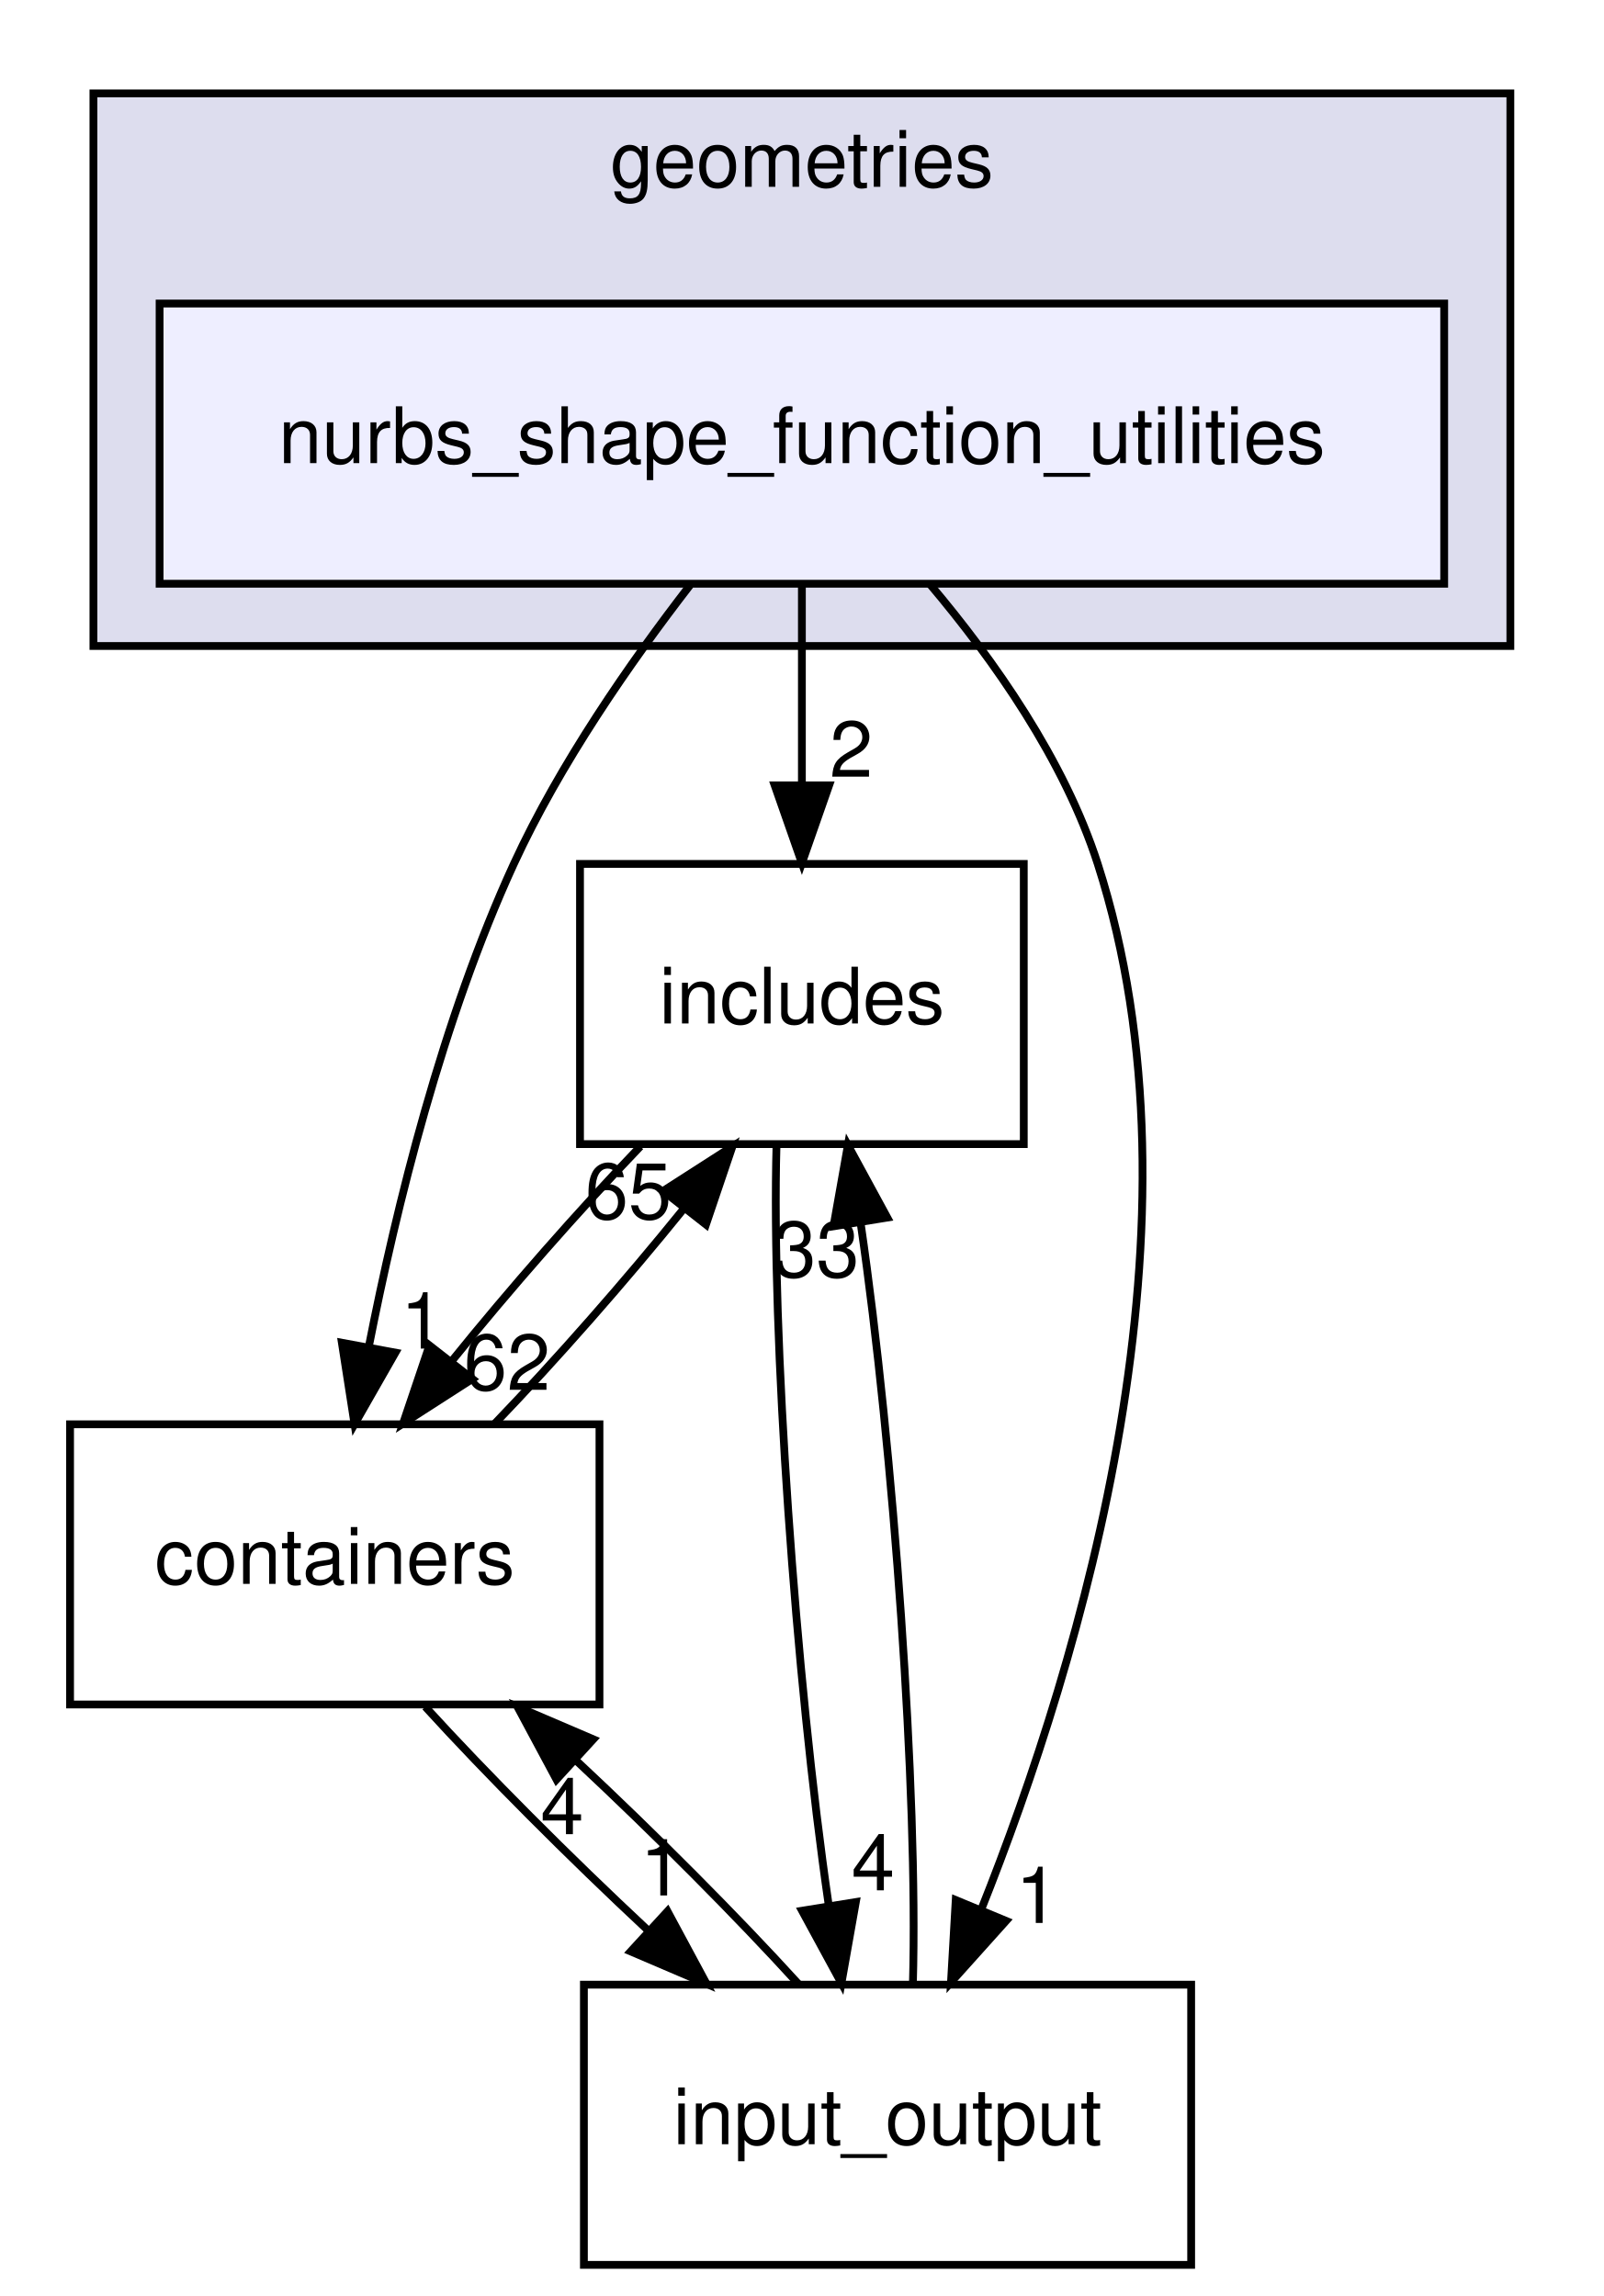
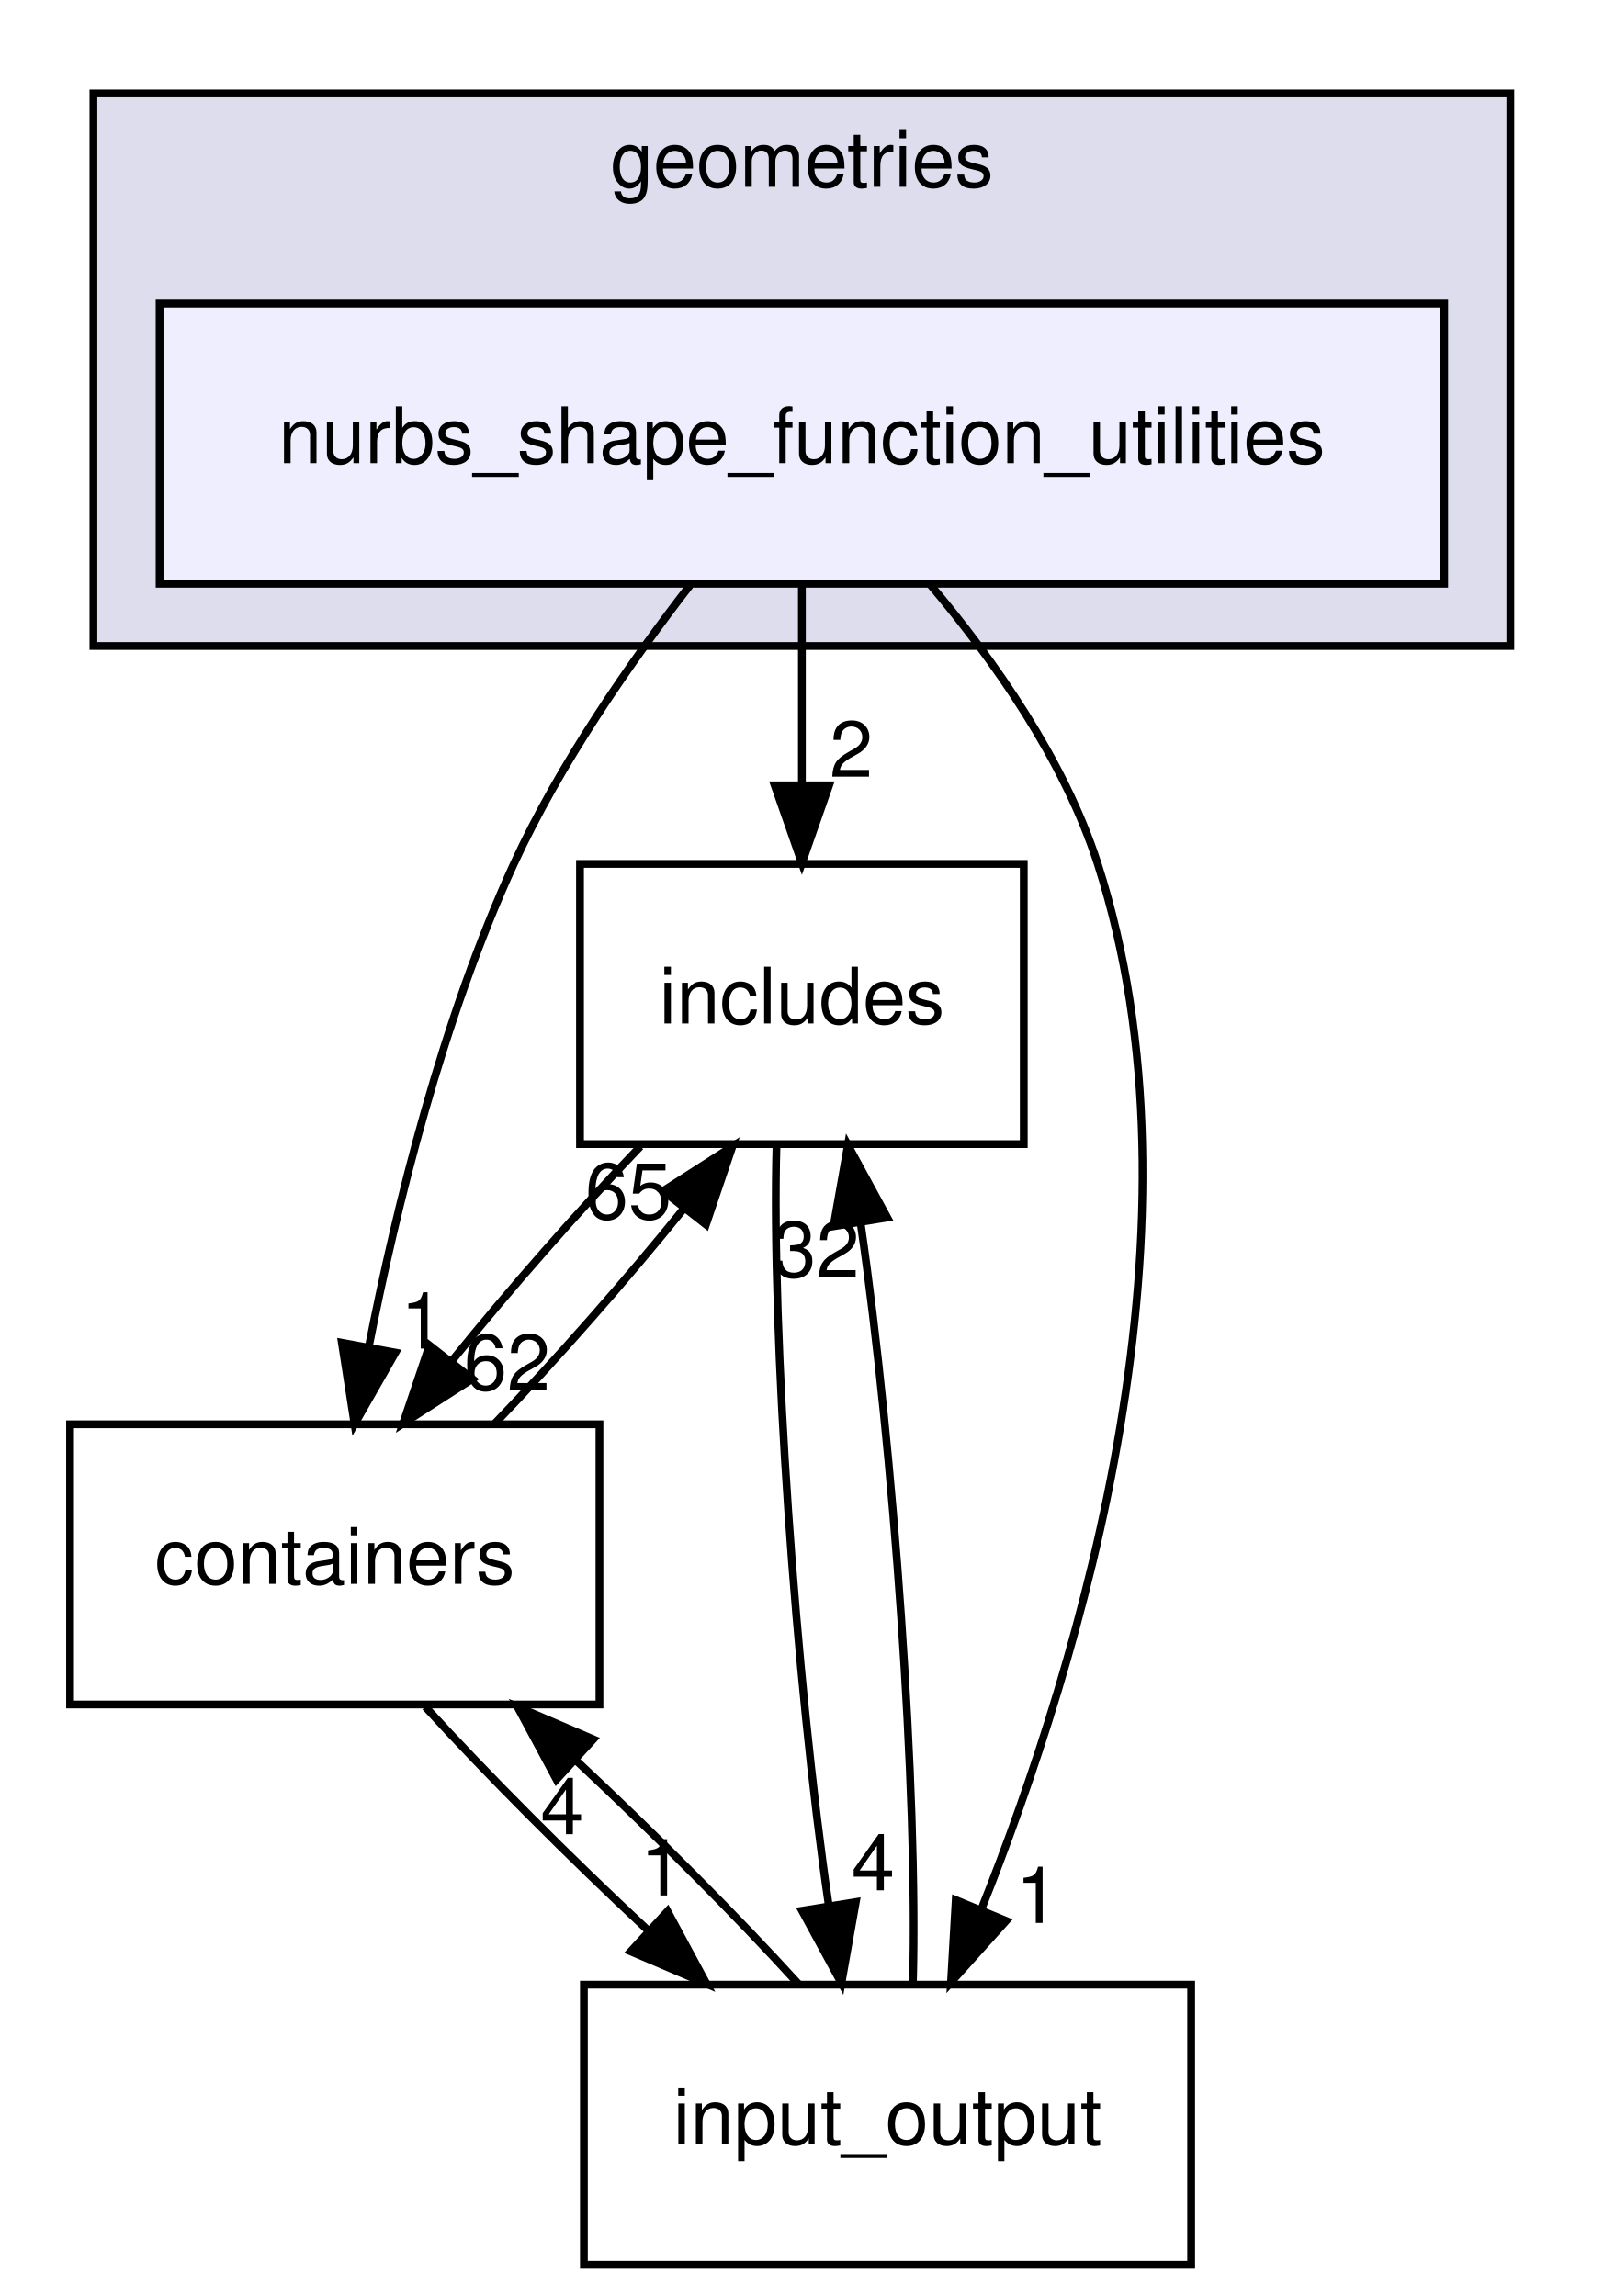
<svg xmlns="http://www.w3.org/2000/svg" xmlns:xlink="http://www.w3.org/1999/xlink" width="206pt" height="295pt" viewBox="0.00 0.00 206.00 295.00">
  <g id="graph0" class="graph" transform="scale(1 1) rotate(0) translate(4 291)">
    <g id="clust1" class="cluster">
      <g id="a_clust1">
        <a xlink:href="dir_9311051b33dbe6b2e08fc45590134e6c.html" target="_top" xlink:title="geometries">
          <polygon fill="#ddddee" stroke="black" points="8,-208 8,-279 190,-279 190,-208 8,-208" />
          <text text-anchor="middle" x="99" y="-267" font-family="Helvetica,sans-Serif" font-size="10.00">geometries</text>
        </a>
      </g>
    </g>
    <g id="node1" class="node">
      <g id="a_node1">
        <a xlink:href="dir_88e9bf22ed9b14e1e398e1171ee9c0cf.html" target="_top" xlink:title="nurbs_shape_function_utilities">
          <polygon fill="#eeeeff" stroke="black" points="181.5,-252 16.5,-252 16.5,-216 181.5,-216 181.5,-252" />
          <text text-anchor="middle" x="99" y="-231.5" font-family="Helvetica,sans-Serif" font-size="10.00">nurbs_shape_function_utilities</text>
        </a>
      </g>
    </g>
    <g id="node2" class="node">
      <g id="a_node2">
        <a xlink:href="dir_6da2b5da699b6e8099c18b866a052d71.html" target="_top" xlink:title="includes">
          <polygon fill="none" stroke="black" points="127.5,-180 70.5,-180 70.5,-144 127.5,-144 127.5,-180" />
          <text text-anchor="middle" x="99" y="-159.5" font-family="Helvetica,sans-Serif" font-size="10.00">includes</text>
        </a>
      </g>
    </g>
    <g id="edge3" class="edge">
      <path fill="none" stroke="black" d="M99,-215.7C99,-207.98 99,-198.71 99,-190.11" />
      <polygon fill="black" stroke="black" points="102.5,-190.1 99,-180.1 95.5,-190.1 102.5,-190.1" />
      <g id="a_edge3-headlabel">
        <a xlink:href="dir_000729_000730.html" target="_top" xlink:title="2">
          <text text-anchor="middle" x="105.34" y="-191.2" font-family="Helvetica,sans-Serif" font-size="10.00">2</text>
        </a>
      </g>
    </g>
    <g id="node3" class="node">
      <g id="a_node3">
        <a xlink:href="dir_80b24cd11685060440d77842b83d8f07.html" target="_top" xlink:title="containers">
          <polygon fill="none" stroke="black" points="73,-108 5,-108 5,-72 73,-72 73,-108" />
          <text text-anchor="middle" x="39" y="-87.5" font-family="Helvetica,sans-Serif" font-size="10.00">containers</text>
        </a>
      </g>
    </g>
    <g id="edge4" class="edge">
      <path fill="none" stroke="black" d="M84.64,-215.82C76.96,-205.89 67.91,-192.85 62,-180 52.86,-160.12 46.91,-136.01 43.36,-117.9" />
      <polygon fill="black" stroke="black" points="46.79,-117.21 41.54,-108.01 39.91,-118.48 46.79,-117.21" />
      <g id="a_edge4-headlabel">
        <a xlink:href="dir_000729_000723.html" target="_top" xlink:title="1">
          <text text-anchor="middle" x="50.23" y="-117.73" font-family="Helvetica,sans-Serif" font-size="10.00">1</text>
        </a>
      </g>
    </g>
    <g id="node4" class="node">
      <g id="a_node4">
        <a xlink:href="dir_a8ba84f8eb43664bd905ad17f89003d4.html" target="_top" xlink:title="input_output">
          <polygon fill="none" stroke="black" points="149,-36 71,-36 71,0 149,0 149,-36" />
          <text text-anchor="middle" x="110" y="-15.5" font-family="Helvetica,sans-Serif" font-size="10.00">input_output</text>
        </a>
      </g>
    </g>
    <g id="edge5" class="edge">
      <path fill="none" stroke="black" d="M115.46,-215.92C123.65,-206.22 132.7,-193.37 137,-180 151.78,-134.03 134.93,-77.94 122,-45.56" />
      <polygon fill="black" stroke="black" points="125.23,-44.2 118.15,-36.31 118.76,-46.88 125.23,-44.2" />
      <g id="a_edge5-headlabel">
        <a xlink:href="dir_000729_000731.html" target="_top" xlink:title="1">
          <text text-anchor="middle" x="129.23" y="-43.93" font-family="Helvetica,sans-Serif" font-size="10.00">1</text>
        </a>
      </g>
    </g>
    <g id="edge6" class="edge">
      <path fill="none" stroke="black" d="M78.25,-143.7C70.28,-135.39 61.41,-125.28 54.04,-116.14" />
      <polygon fill="black" stroke="black" points="56.68,-113.83 47.77,-108.1 51.16,-118.14 56.68,-113.83" />
      <g id="a_edge6-headlabel">
        <a xlink:href="dir_000730_000723.html" target="_top" xlink:title="62">
          <text text-anchor="middle" x="61.13" y="-112.42" font-family="Helvetica,sans-Serif" font-size="10.00">62</text>
        </a>
      </g>
    </g>
    <g id="edge7" class="edge">
      <path fill="none" stroke="black" d="M95.74,-143.87C95.06,-119.67 98.21,-75.21 102.42,-46.39" />
      <polygon fill="black" stroke="black" points="105.93,-46.62 104.08,-36.19 99.02,-45.5 105.93,-46.62" />
      <g id="a_edge7-headlabel">
        <a xlink:href="dir_000730_000731.html" target="_top" xlink:title="4">
          <text text-anchor="middle" x="108.15" y="-48.12" font-family="Helvetica,sans-Serif" font-size="10.00">4</text>
        </a>
      </g>
    </g>
    <g id="edge1" class="edge">
      <path fill="none" stroke="black" d="M59.56,-108.1C67.52,-116.38 76.39,-126.49 83.78,-135.64" />
      <polygon fill="black" stroke="black" points="81.17,-137.98 90.08,-143.7 86.68,-133.66 81.17,-137.98" />
      <g id="a_edge1-headlabel">
        <a xlink:href="dir_000723_000730.html" target="_top" xlink:title="65">
          <text text-anchor="middle" x="76.71" y="-134.4" font-family="Helvetica,sans-Serif" font-size="10.00">65</text>
        </a>
      </g>
    </g>
    <g id="edge2" class="edge">
      <path fill="none" stroke="black" d="M50.63,-71.7C58.51,-63.05 69.09,-52.45 79.18,-43.03" />
      <polygon fill="black" stroke="black" points="81.74,-45.43 86.76,-36.1 77.01,-40.27 81.74,-45.43" />
      <g id="a_edge2-headlabel">
        <a xlink:href="dir_000723_000731.html" target="_top" xlink:title="1">
          <text text-anchor="middle" x="81" y="-47.46" font-family="Helvetica,sans-Serif" font-size="10.00">1</text>
        </a>
      </g>
    </g>
    <g id="edge8" class="edge">
      <path fill="none" stroke="black" d="M113.26,-36.19C113.94,-60.42 110.78,-104.89 106.57,-133.68" />
      <polygon fill="black" stroke="black" points="103.06,-133.44 104.91,-143.87 109.97,-134.56 103.06,-133.44" />
      <g id="a_edge8-headlabel">
-         <a xlink:href="dir_000731_000730.html" target="_top" xlink:title="33">
-           <text text-anchor="middle" x="100.84" y="-126.93" font-family="Helvetica,sans-Serif" font-size="10.00">33</text>
+         <a xlink:href="dir_000731_000730.html" target="_top" xlink:title="32">
+           <text text-anchor="middle" x="100.84" y="-126.93" font-family="Helvetica,sans-Serif" font-size="10.00">32</text>
        </a>
      </g>
    </g>
    <g id="edge9" class="edge">
      <path fill="none" stroke="black" d="M98.55,-36.1C90.71,-44.72 80.15,-55.32 70.05,-64.76" />
      <polygon fill="black" stroke="black" points="67.48,-62.36 62.47,-71.7 72.21,-67.53 67.48,-62.36" />
      <g id="a_edge9-headlabel">
        <a xlink:href="dir_000731_000723.html" target="_top" xlink:title="4">
          <text text-anchor="middle" x="68.21" y="-55.34" font-family="Helvetica,sans-Serif" font-size="10.00">4</text>
        </a>
      </g>
    </g>
  </g>
</svg>
